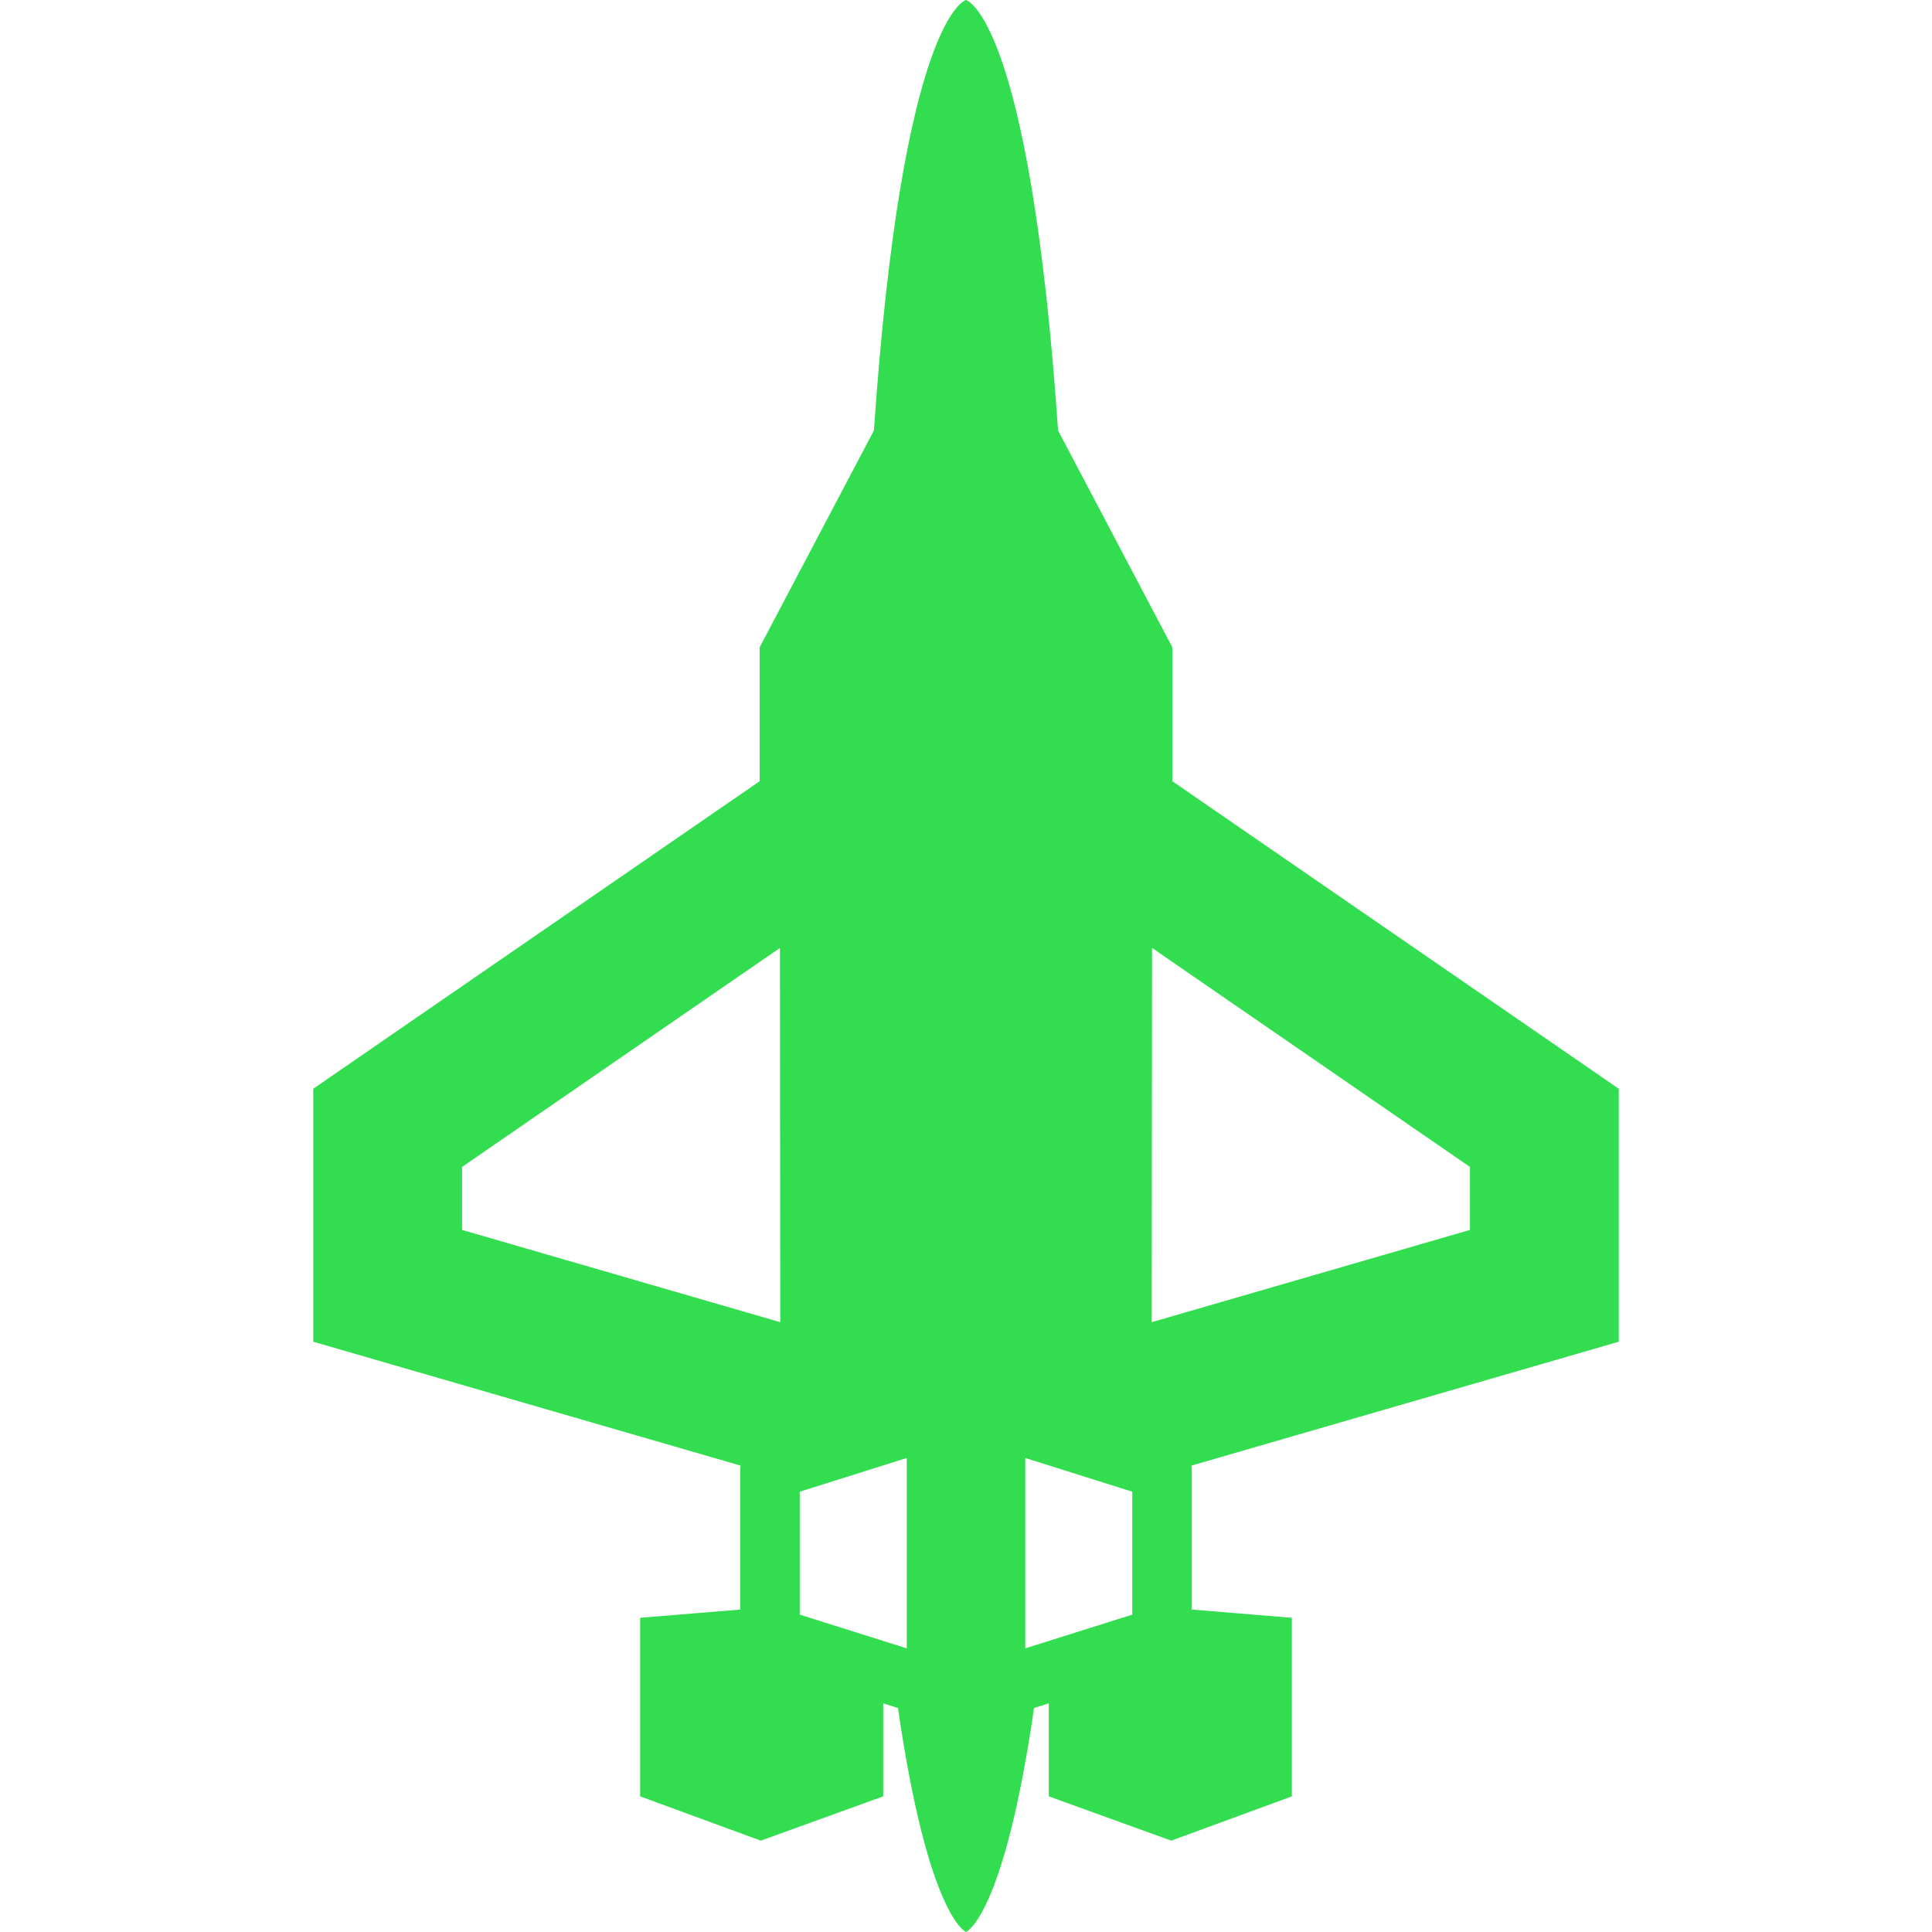
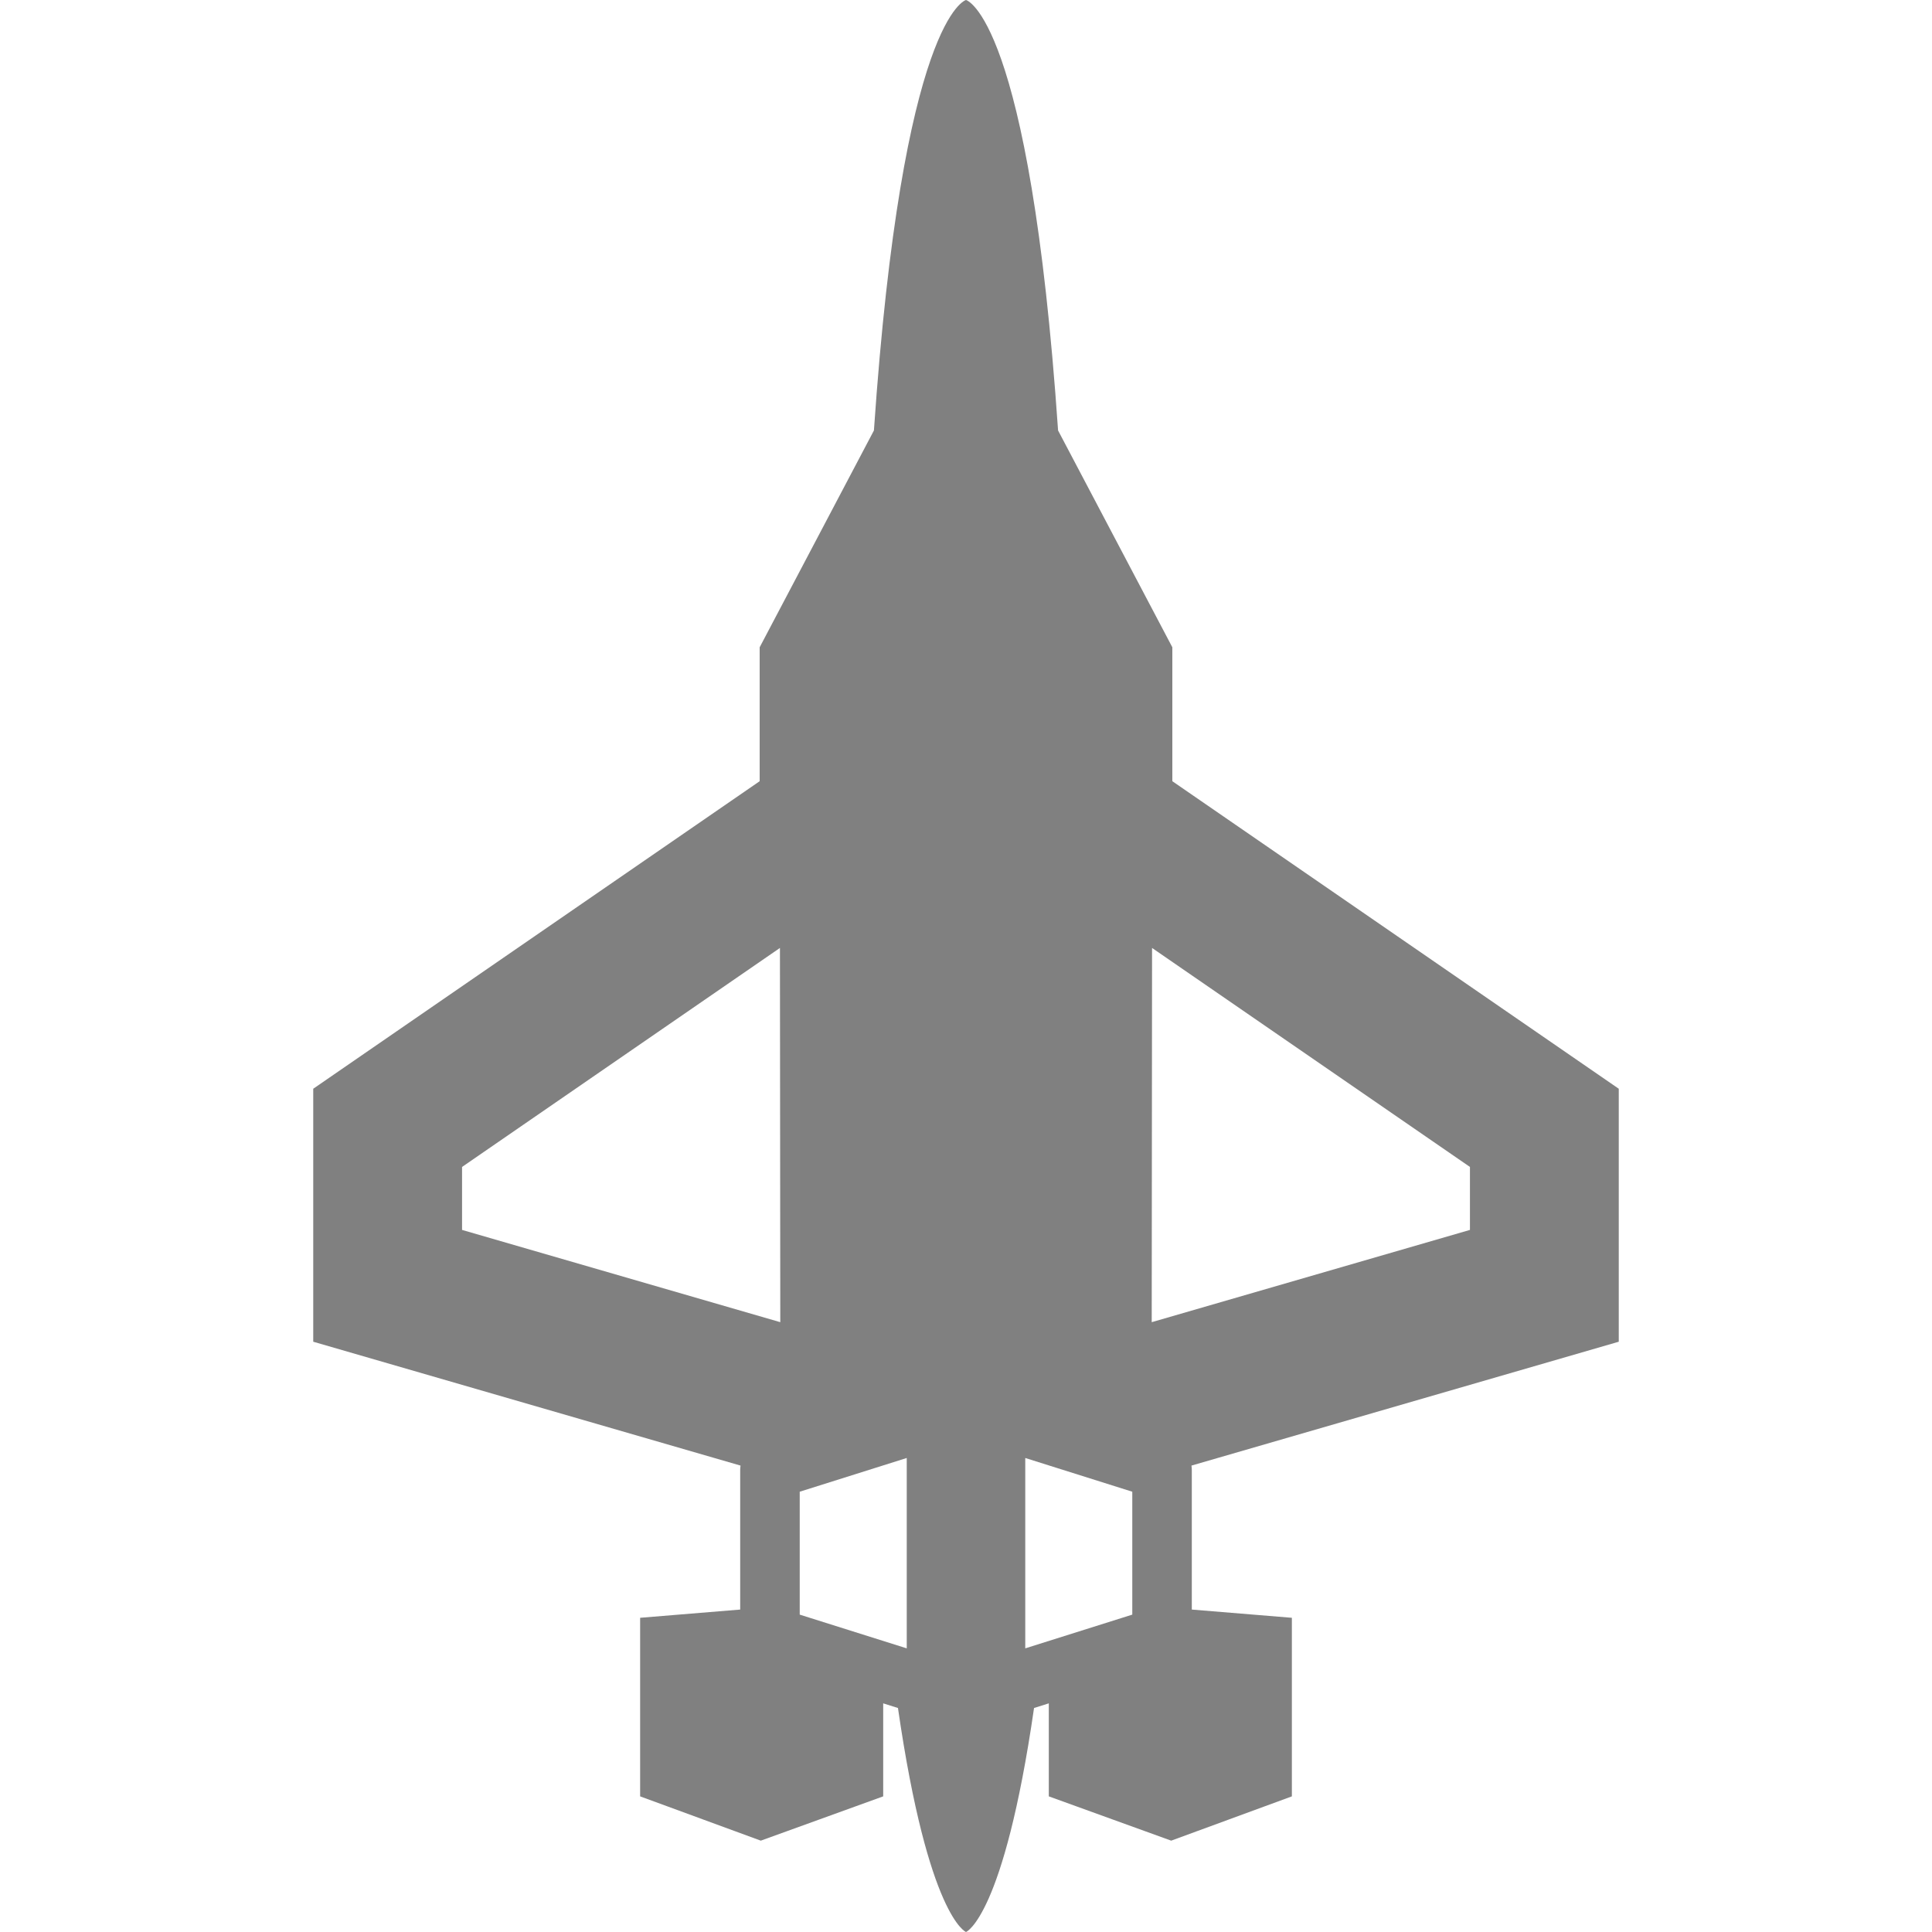
- <svg xmlns="http://www.w3.org/2000/svg" fill="#32DE4F" height="800px" width="800px" version="1.1" id="Capa_1" viewBox="0 0 389.49 389.49" xml:space="preserve">
+ <svg xmlns="http://www.w3.org/2000/svg" fill="grey" height="800px" width="800px" version="1.1" id="Capa_1" viewBox="0 0 389.49 389.49" xml:space="preserve">
  <path d="M326.34,219.49l-90-62v-27l-23.033-43.71C207.575,3.201,194.745,0,194.745,0s-12.83,3.201-18.563,86.78l-23.033,43.71v27  l-90,62v51l86.143,24.971c-0.041,0.285-0.07,0.574-0.07,0.868v28.158l-20.171,1.659v36l24.325,8.929l24.675-8.929v-18.753  l2.977,0.939c6.115,42.206,13.717,45.158,13.717,45.158s7.602-2.952,13.717-45.158l2.977-0.939v18.753l24.675,8.929l24.325-8.929  v-36l-20.171-1.659v-28.158c0-0.294-0.028-0.583-0.07-0.868l86.143-24.971V219.49z M93.15,247.951v-12.698l64.086-44.148  l0.068,75.444L93.15,247.951z M182.8,332.308l-21.577-6.801v-24.778l21.577-6.801V332.308z M228.268,325.507l-21.577,6.801v-38.38  l21.577,6.801V325.507z M296.34,247.951l-64.154,18.598l0.068-75.444l64.086,44.148V247.951z" />
</svg>
